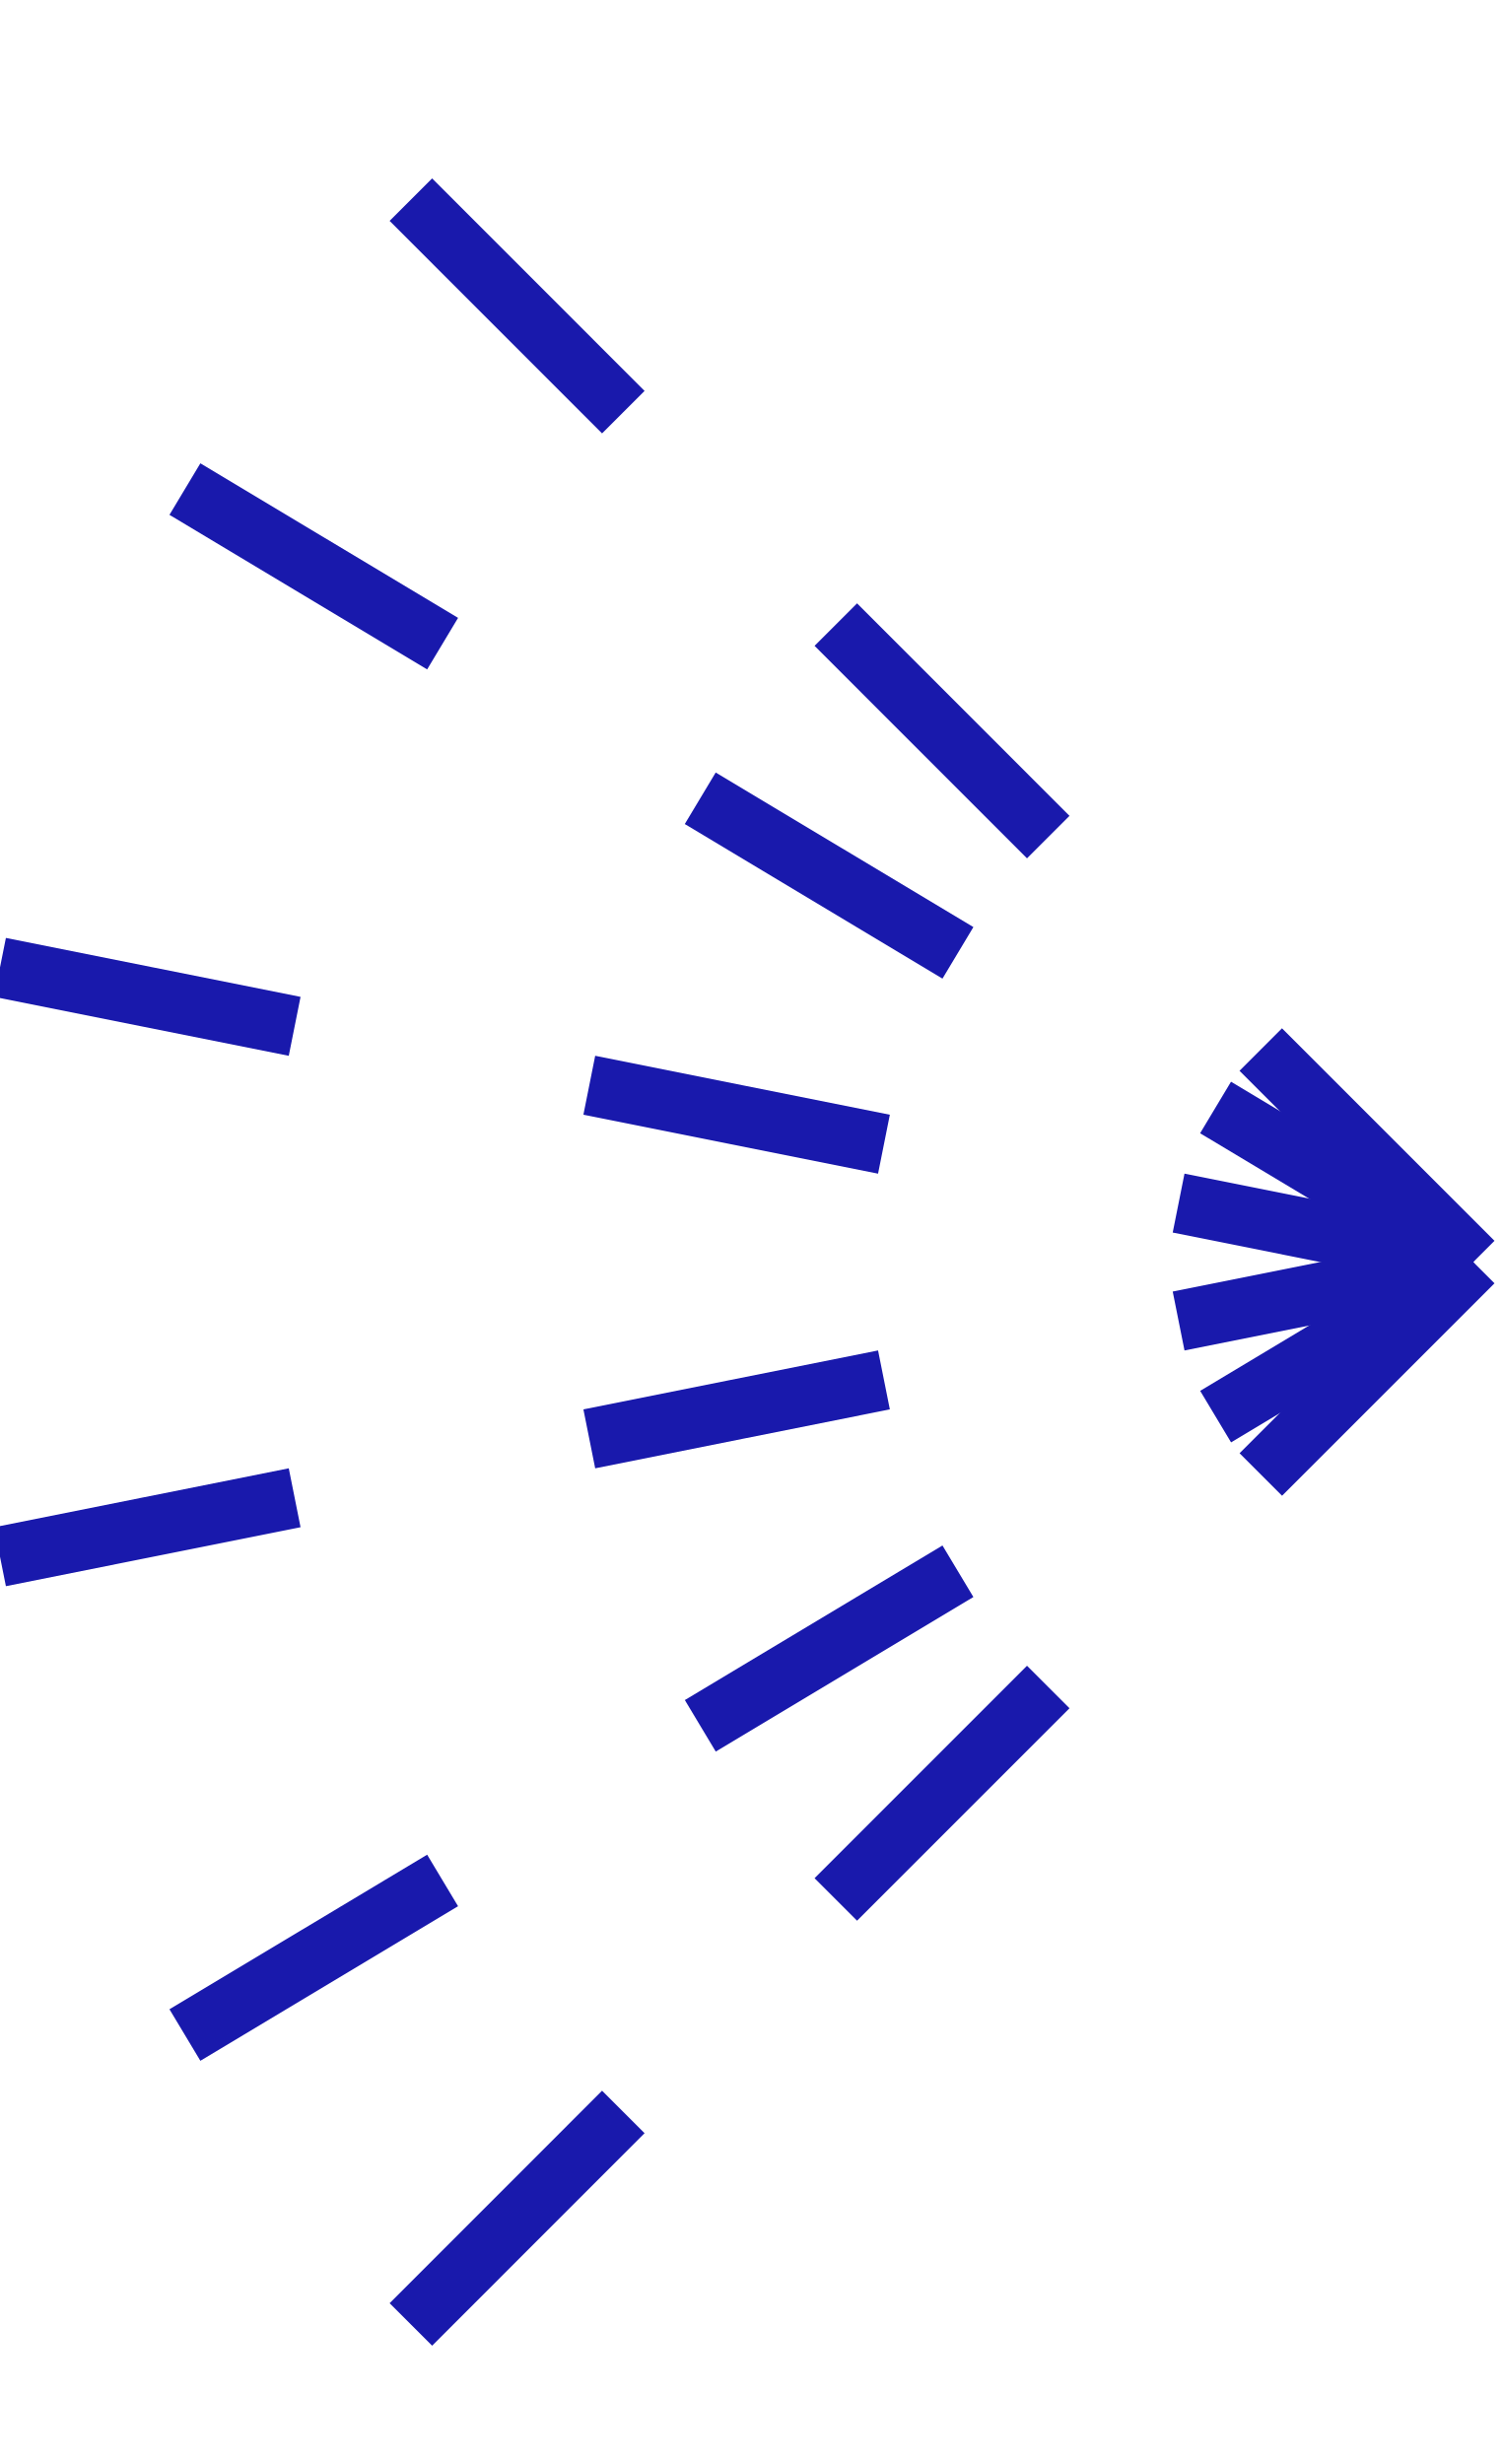
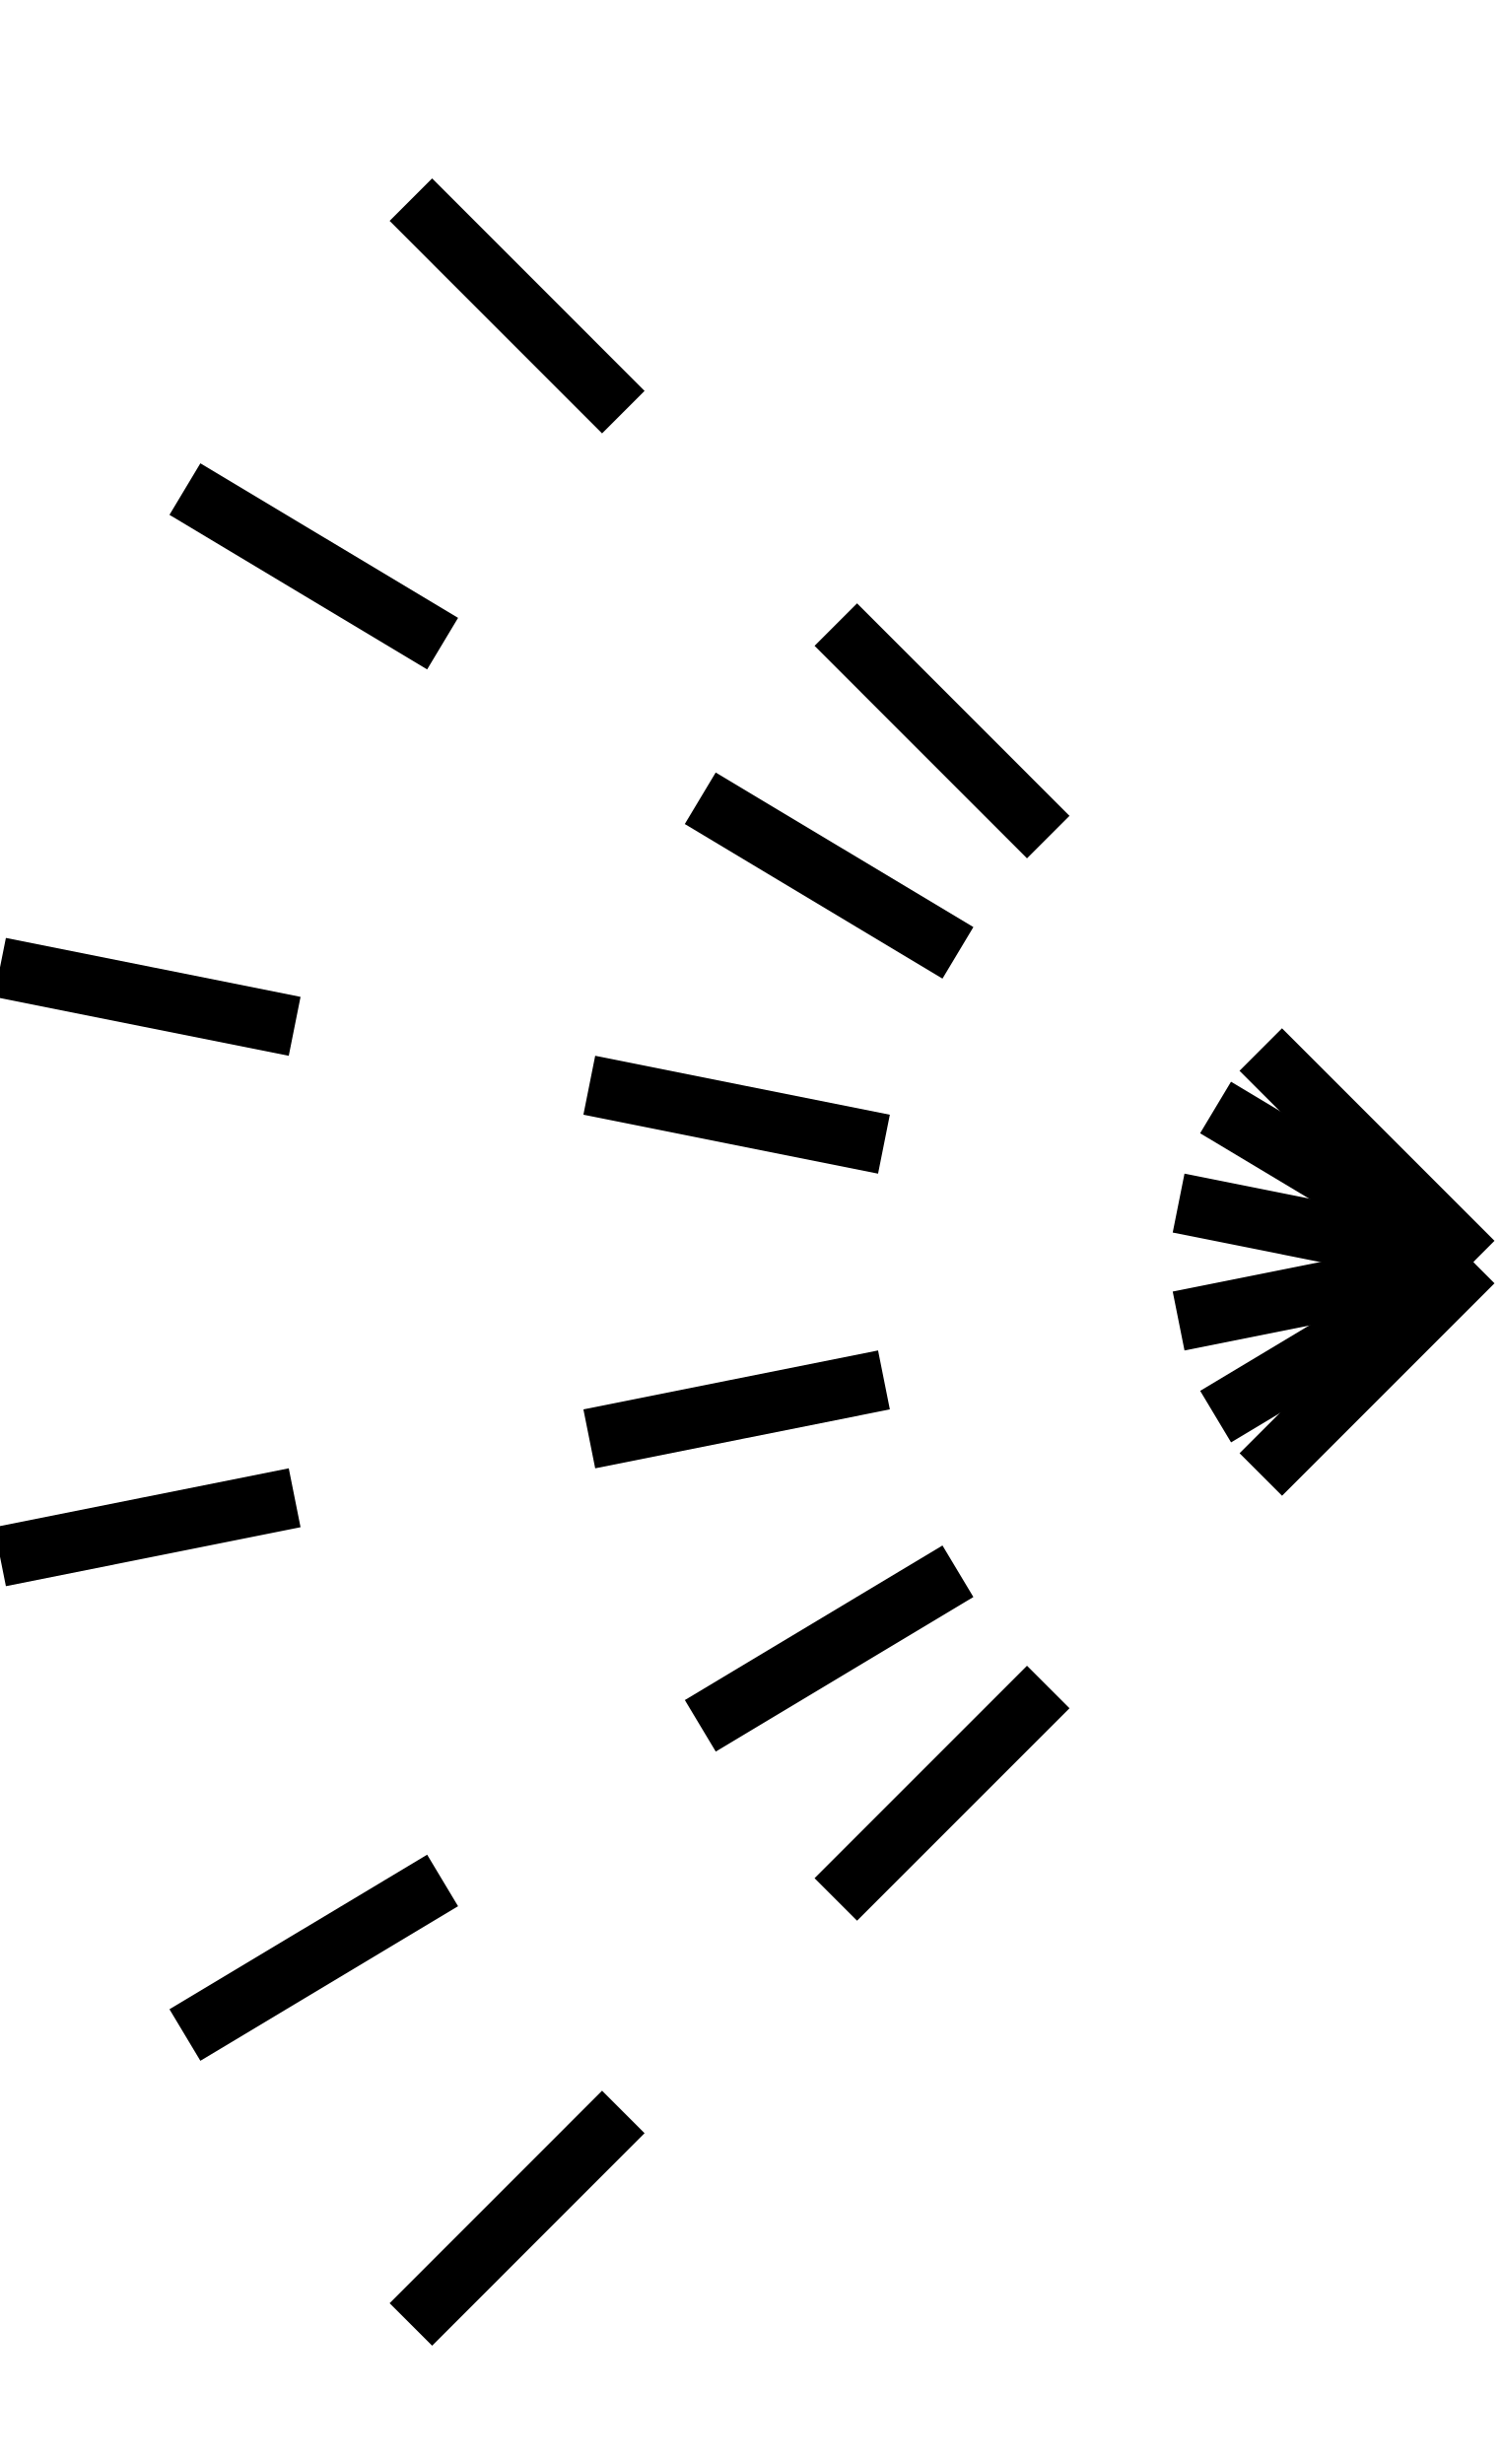
<svg xmlns="http://www.w3.org/2000/svg" id="svg2" height="41" width="25" version="1.1">
-   <path id="path3" d="M24.515,21,20.979,17.464z" stroke="#1919ac" stroke-width="1" fill="none" />
-   <path id="path5" d="M17.443,13.929,13.908,10.393z" stroke="#1919ac" stroke-width="1" fill="none" />
-   <path id="path7" d="M10.372,6.858,6.837,3.322z" stroke="#1919ac" stroke-width="1" fill="none" />
-   <path id="path9" d="M24.515,21,20.227,18.428z" stroke="#1919ac" stroke-width="1" fill="none" />
-   <path id="path11" d="M15.94,15.855,11.652,13.283z" stroke="#1919ac" stroke-width="1" fill="none" />
-   <path id="path13" d="M7.365,10.71,3.077,8.138z" stroke="#1919ac" stroke-width="1" fill="none" />
-   <path id="path15" d="M24.515,21,19.612,20.019z" stroke="#1919ac" stroke-width="1" fill="none" />
-   <path id="path17" d="M14.709,19.039,9.806,18.058z" stroke="#1919ac" stroke-width="1" fill="none" />
-   <path id="path19" d="M4.903,17.078,0,16.097z" stroke="#1919ac" stroke-width="1" fill="none" />
-   <path id="path21" d="m24.515,21-4.903,0.981z" stroke="#1919ac" stroke-width="1" fill="none" />
-   <path id="path23" d="M14.709,22.961,9.806,23.942z" stroke="#1919ac" stroke-width="1" fill="none" />
-   <path id="path25" d="M4.903,24.922,0,25.903z" stroke="#1919ac" stroke-width="1" fill="none" />
-   <path id="path27" d="m24.515,21-4.287,2.572z" stroke="#1919ac" stroke-width="1" fill="none" />
-   <path id="path29" d="m15.94,26.145-4.287,2.572z" stroke="#1919ac" stroke-width="1" fill="none" />
-   <path id="path31" d="M7.365,31.29,3.077,33.862z" stroke="#1919ac" stroke-width="1" fill="none" />
-   <path id="path33" d="m24.515,21-3.535,3.535z" stroke="#1919ac" stroke-width="1" fill="none" />
-   <path id="path35" d="m17.443,28.071-3.535,3.535z" stroke="#1919ac" stroke-width="1" fill="none" />
-   <path id="path37" d="M10.372,35.142,6.837,38.678z" stroke="#1919ac" stroke-width="1" fill="none" />
+   <path id="path3" d="M24.515,21,20.979,17.464z" stroke="#000000" stroke-width="1" fill="none" />
+   <path id="path5" d="M17.443,13.929,13.908,10.393z" stroke="#000000" stroke-width="1" fill="none" />
+   <path id="path7" d="M10.372,6.858,6.837,3.322z" stroke="#000000" stroke-width="1" fill="none" />
+   <path id="path9" d="M24.515,21,20.227,18.428z" stroke="#000000" stroke-width="1" fill="none" />
+   <path id="path11" d="M15.94,15.855,11.652,13.283z" stroke="#000000" stroke-width="1" fill="none" />
+   <path id="path13" d="M7.365,10.71,3.077,8.138z" stroke="#000000" stroke-width="1" fill="none" />
+   <path id="path15" d="M24.515,21,19.612,20.019z" stroke="#000000" stroke-width="1" fill="none" />
+   <path id="path17" d="M14.709,19.039,9.806,18.058z" stroke="#000000" stroke-width="1" fill="none" />
+   <path id="path19" d="M4.903,17.078,0,16.097z" stroke="#000000" stroke-width="1" fill="none" />
+   <path id="path21" d="m24.515,21-4.903,0.981z" stroke="#000000" stroke-width="1" fill="none" />
+   <path id="path23" d="M14.709,22.961,9.806,23.942z" stroke="#000000" stroke-width="1" fill="none" />
+   <path id="path25" d="M4.903,24.922,0,25.903z" stroke="#000000" stroke-width="1" fill="none" />
+   <path id="path27" d="m24.515,21-4.287,2.572z" stroke="#000000" stroke-width="1" fill="none" />
+   <path id="path29" d="m15.94,26.145-4.287,2.572z" stroke="#000000" stroke-width="1" fill="none" />
+   <path id="path31" d="M7.365,31.29,3.077,33.862z" stroke="#000000" stroke-width="1" fill="none" />
+   <path id="path33" d="m24.515,21-3.535,3.535z" stroke="#000000" stroke-width="1" fill="none" />
+   <path id="path35" d="m17.443,28.071-3.535,3.535z" stroke="#000000" stroke-width="1" fill="none" />
+   <path id="path37" d="M10.372,35.142,6.837,38.678z" stroke="#000000" stroke-width="1" fill="none" />
</svg>
